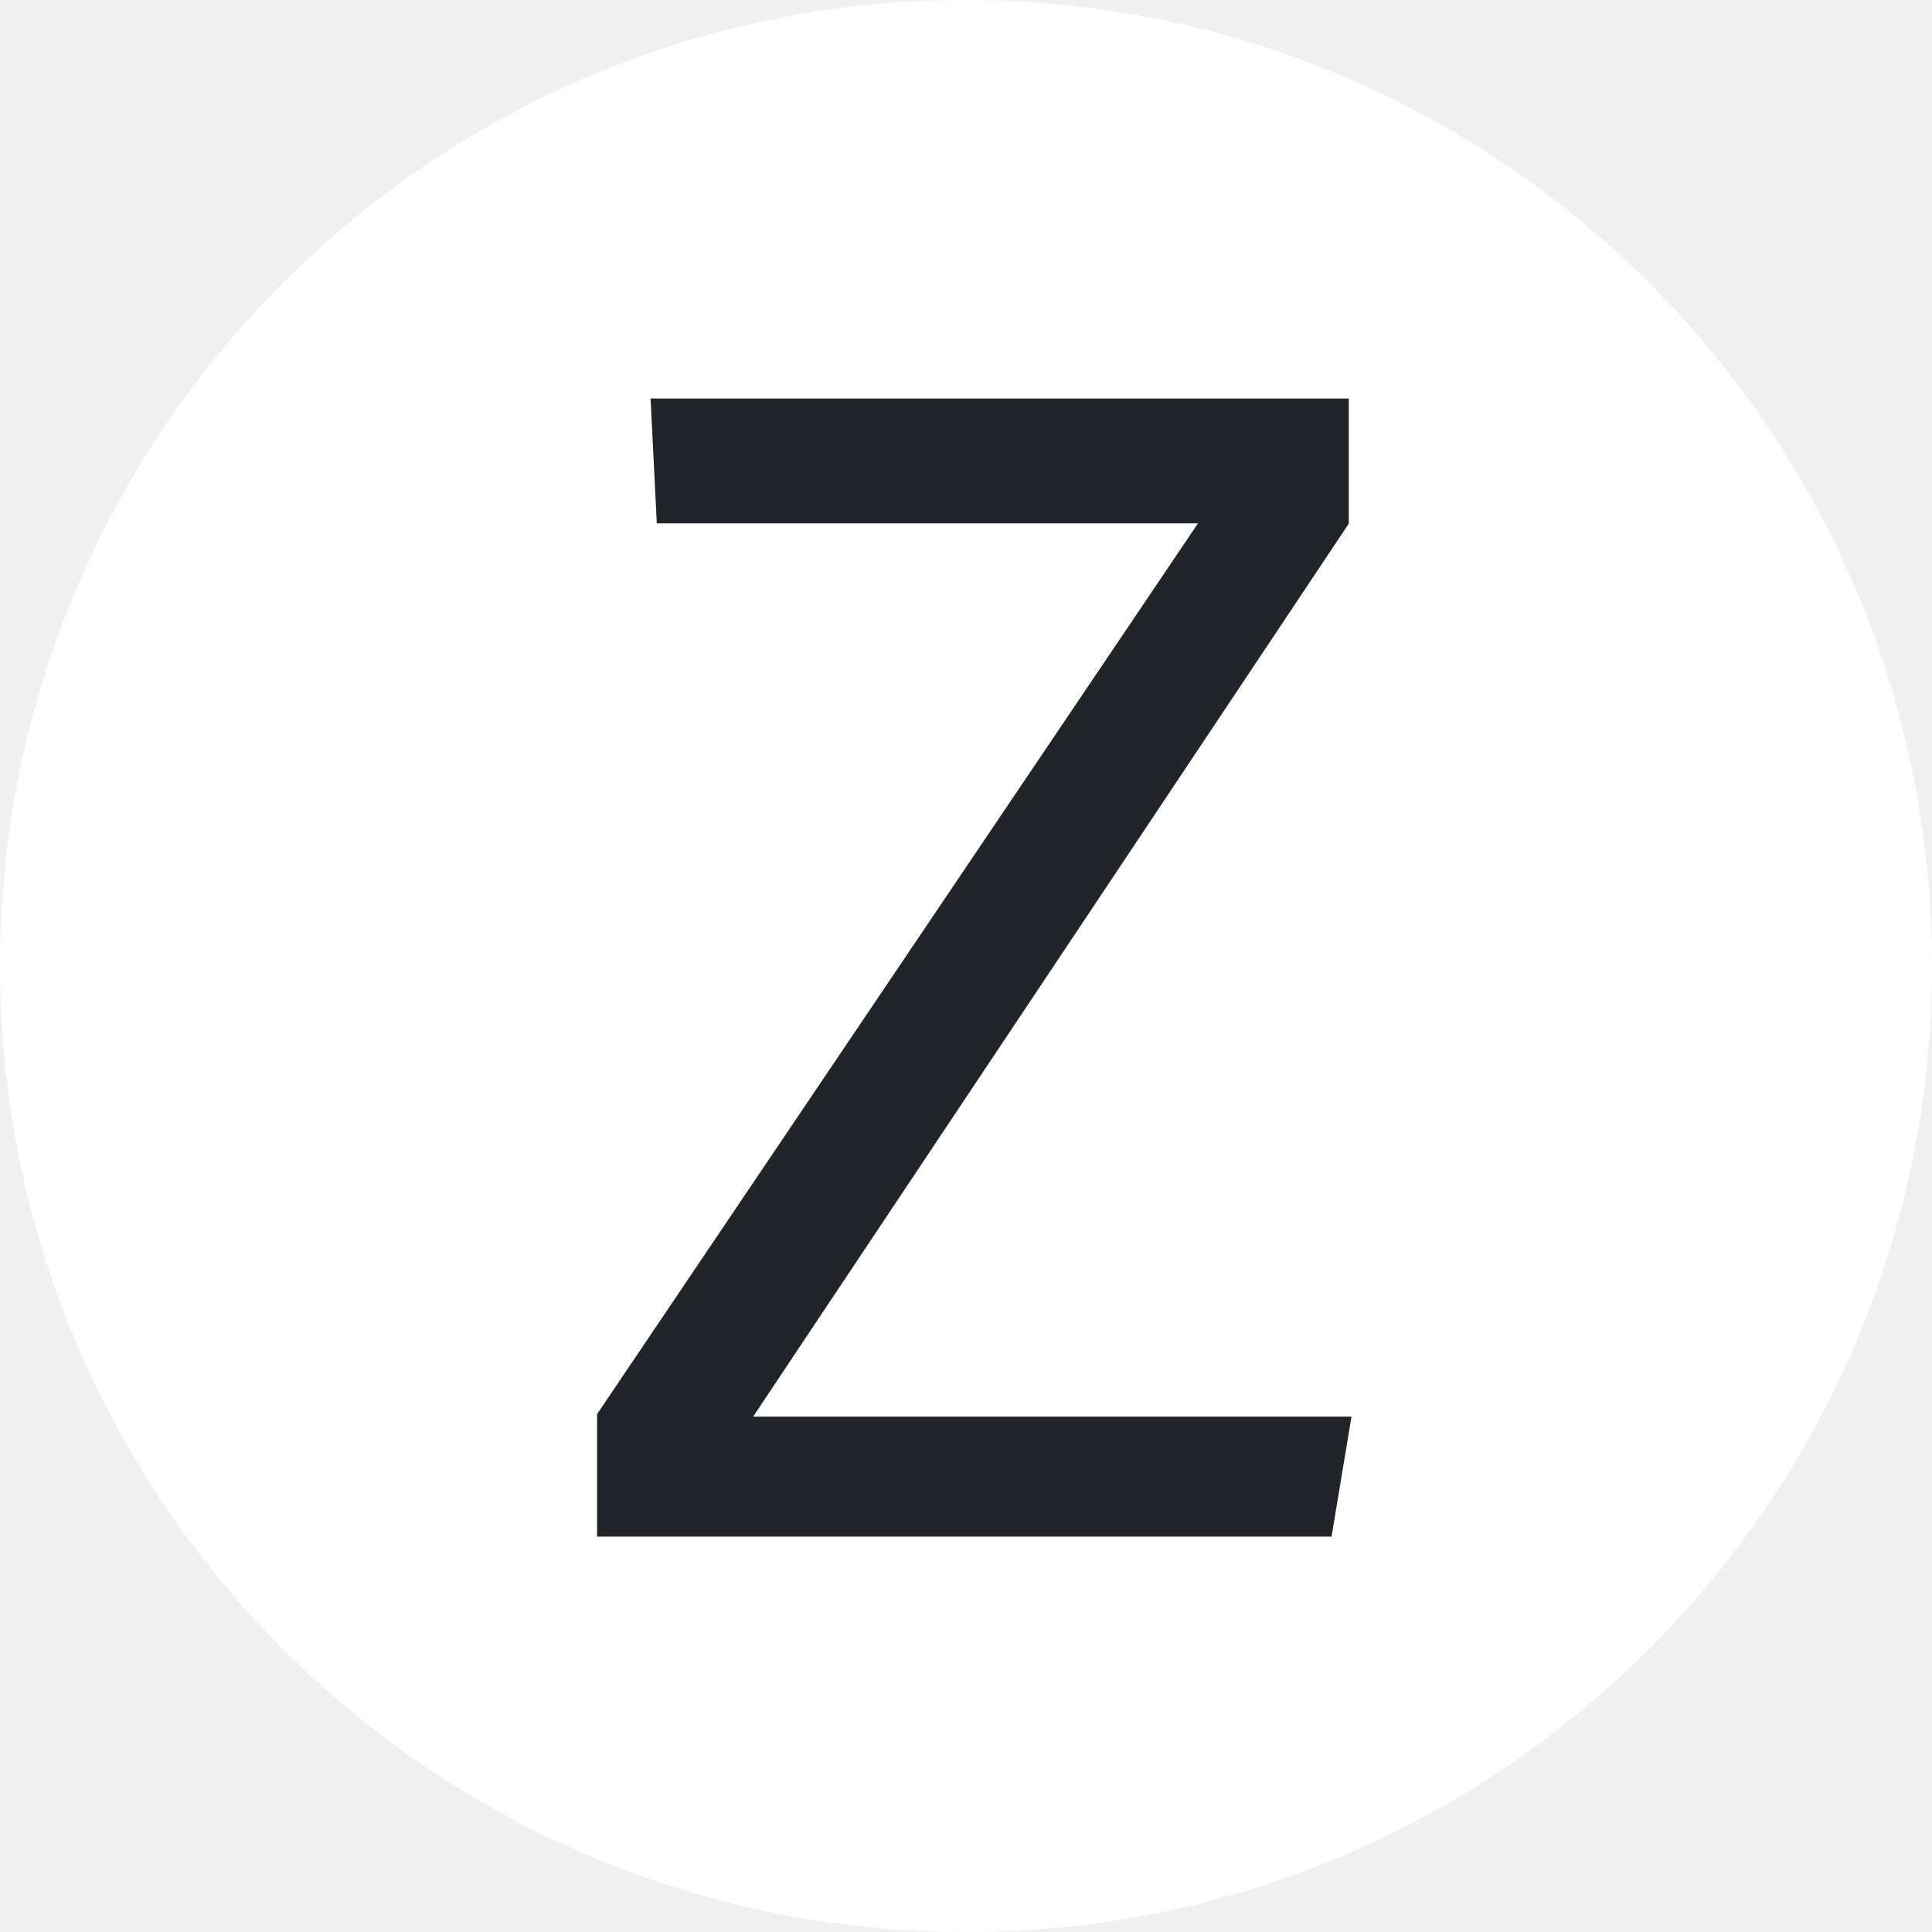
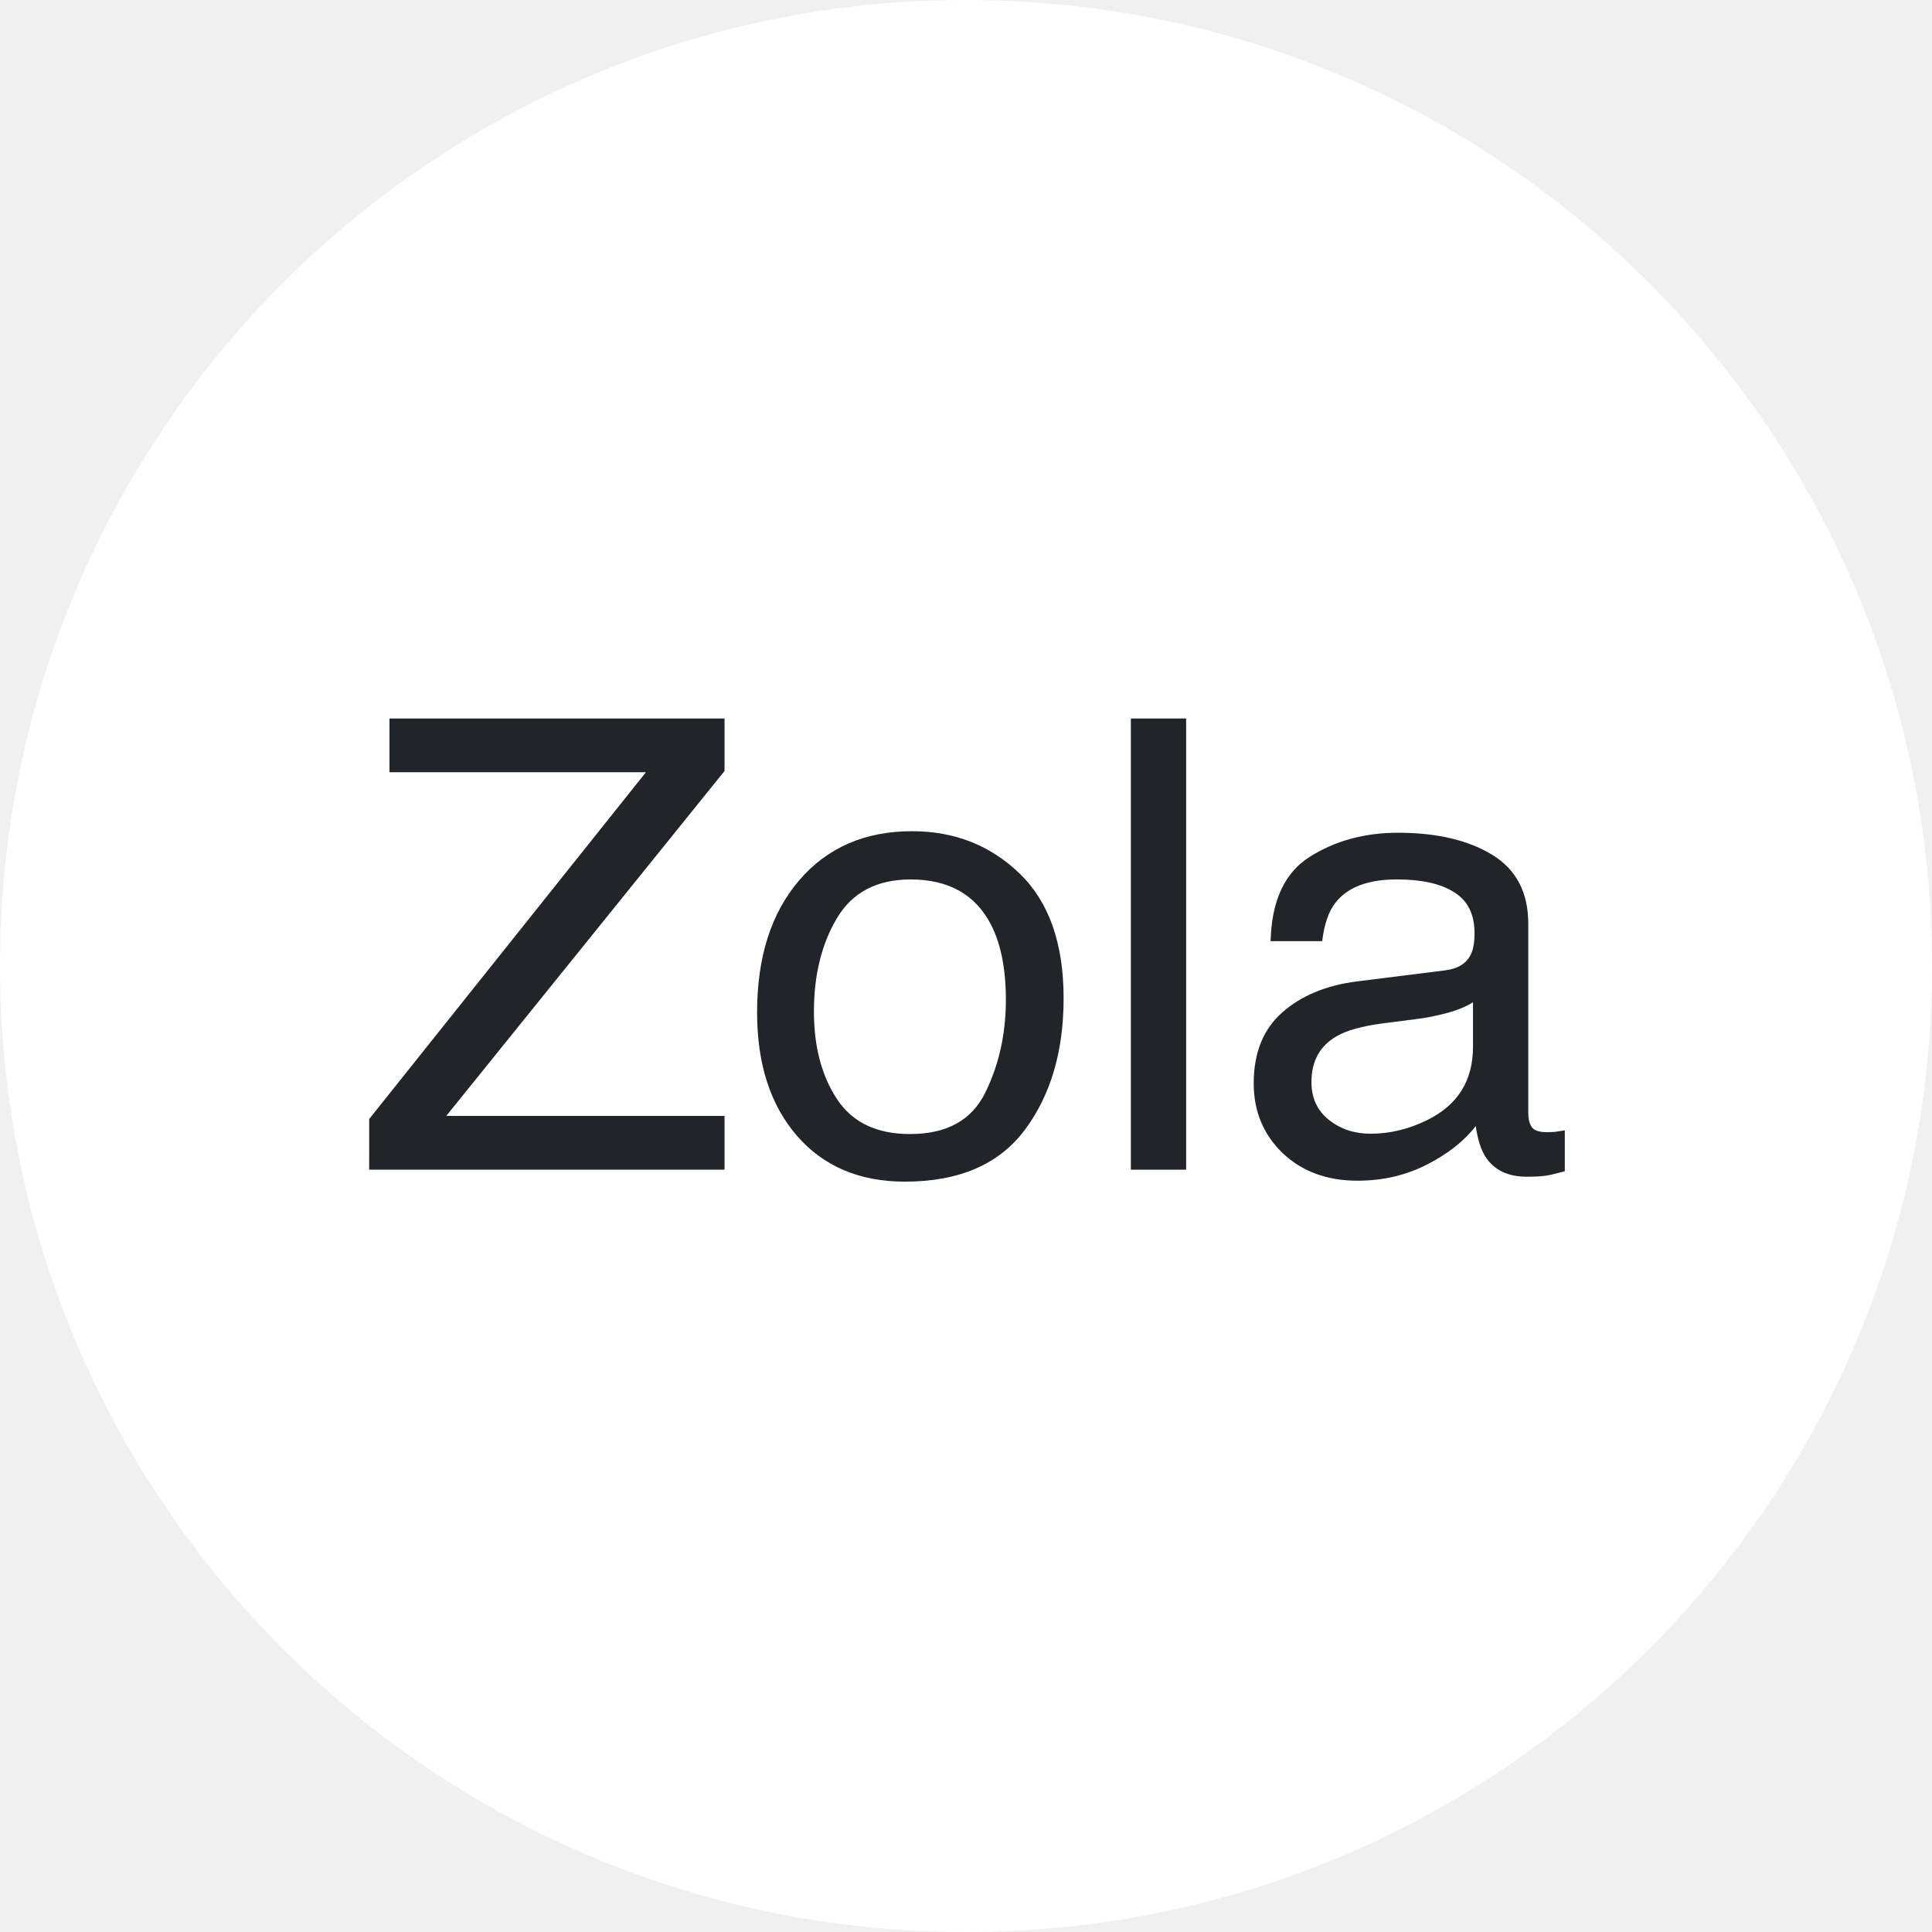
<svg xmlns="http://www.w3.org/2000/svg" width="135.467mm" height="135.467mm" viewBox="0 0 135.467 135.467" version="1.1" id="svg5">
  <defs id="defs2" />
  <g id="layer1" transform="translate(-135.4667)">
    <rect style="fill:#ffffff;fill-opacity:1;stroke:none;stroke-width:1.324;stroke-linecap:round;stroke-opacity:1" id="rect1512" width="135.467" height="135.467" x="135.467" y="-1.9073486e-06" rx="67.733" ry="67.733" />
-     <path style="fill:#212529;fill-opacity:1;stroke:none;stroke-width:0.265px;stroke-linecap:butt;stroke-linejoin:miter;stroke-opacity:1" d="m 181.083,27.941 h 48.957 v 8.775 l -41.764,62.612 h 41.954 l -1.399,8.416 h -51.497 v -8.59 l 42.133,-62.459 H 181.52 Z" id="path1585" />
+     <g aria-label="Zola" id="text1410" style="font-size:44.103px;line-height:1.25;fill:#212529;stroke-width:1.103">
+       <path d="M 161.354,78.461 180.757,54.148 H 162.775 v -3.769 h 23.494 v 3.682 l -19.51,24.183 h 19.51 v 3.769 h -24.916 z m 13.179,-28.081 z" style="font-family:Helvetica;-inkscape-font-specification:Helvetica" id="path3464" />
+       <path d="m 199.277,79.516 q 3.855,0 5.276,-2.907 1.443,-2.929 1.443,-6.503 0,-3.23 -1.034,-5.254 -1.637,-3.187 -5.642,-3.187 -3.553,0 -5.168,2.713 -1.615,2.713 -1.615,6.547 0,3.682 1.615,6.137 1.615,2.455 5.125,2.455 z m 0.151,-21.233 q 4.458,0 7.537,2.972 3.079,2.972 3.079,8.743 0,5.577 -2.713,9.217 -2.713,3.639 -8.42,3.639 -4.759,0 -7.559,-3.209 -2.8,-3.23 -2.8,-8.657 0,-5.814 2.95,-9.26 2.95,-3.446 7.925,-3.446 z m -0.129,0.108 z" style="font-family:Helvetica;-inkscape-font-specification:Helvetica" id="path3466" />
+       <path d="m 214.76,50.379 h 3.876 V 82.014 h -3.876 z" style="font-family:Helvetica;-inkscape-font-specification:Helvetica" id="path3468" />
+       <path d="m 227.423,75.876 q 0,1.68 1.227,2.649 1.227,0.969 2.907,0.969 2.046,0 3.962,-0.948 3.23,-1.572 3.23,-5.147 V 70.277 q -0.711,0.452 -1.83,0.754 -1.12,0.301 -2.197,0.431 l -2.347,0.301 q -2.11,0.28 -3.166,0.883 -1.787,1.012 -1.787,3.23 z m 9.389,-7.839 q 1.335,-0.172 1.787,-1.12 0.258,-0.517 0.258,-1.486 0,-1.981 -1.421,-2.864 -1.4,-0.904 -4.027,-0.904 -3.036,0 -4.307,1.637 -0.711,0.904 -0.926,2.692 h -3.618 q 0.108,-4.264 2.756,-5.922 2.67,-1.68 6.18,-1.68 4.07,0 6.611,1.55 2.52,1.55 2.52,4.824 v 13.287 q 0,0.603 0.237,0.969 0.258,0.366 1.055,0.366 0.258,0 0.581,-0.022 0.323,-0.043 0.689,-0.108 v 2.864 q -0.904,0.258 -1.378,0.323 -0.474,0.065 -1.292,0.065 -2.003,0 -2.907,-1.421 -0.474,-0.754 -0.668,-2.132 -1.184,1.55 -3.402,2.692 -2.218,1.141 -4.888,1.141 -3.209,0 -5.254,-1.938 -2.024,-1.96 -2.024,-4.888 0,-3.209 2.003,-4.975 2.003,-1.766 5.254,-2.175 z m -3.209,-9.648 z" style="font-family:Helvetica;-inkscape-font-specification:Helvetica" id="path3470" />
+     </g>
  </g>
</svg>
